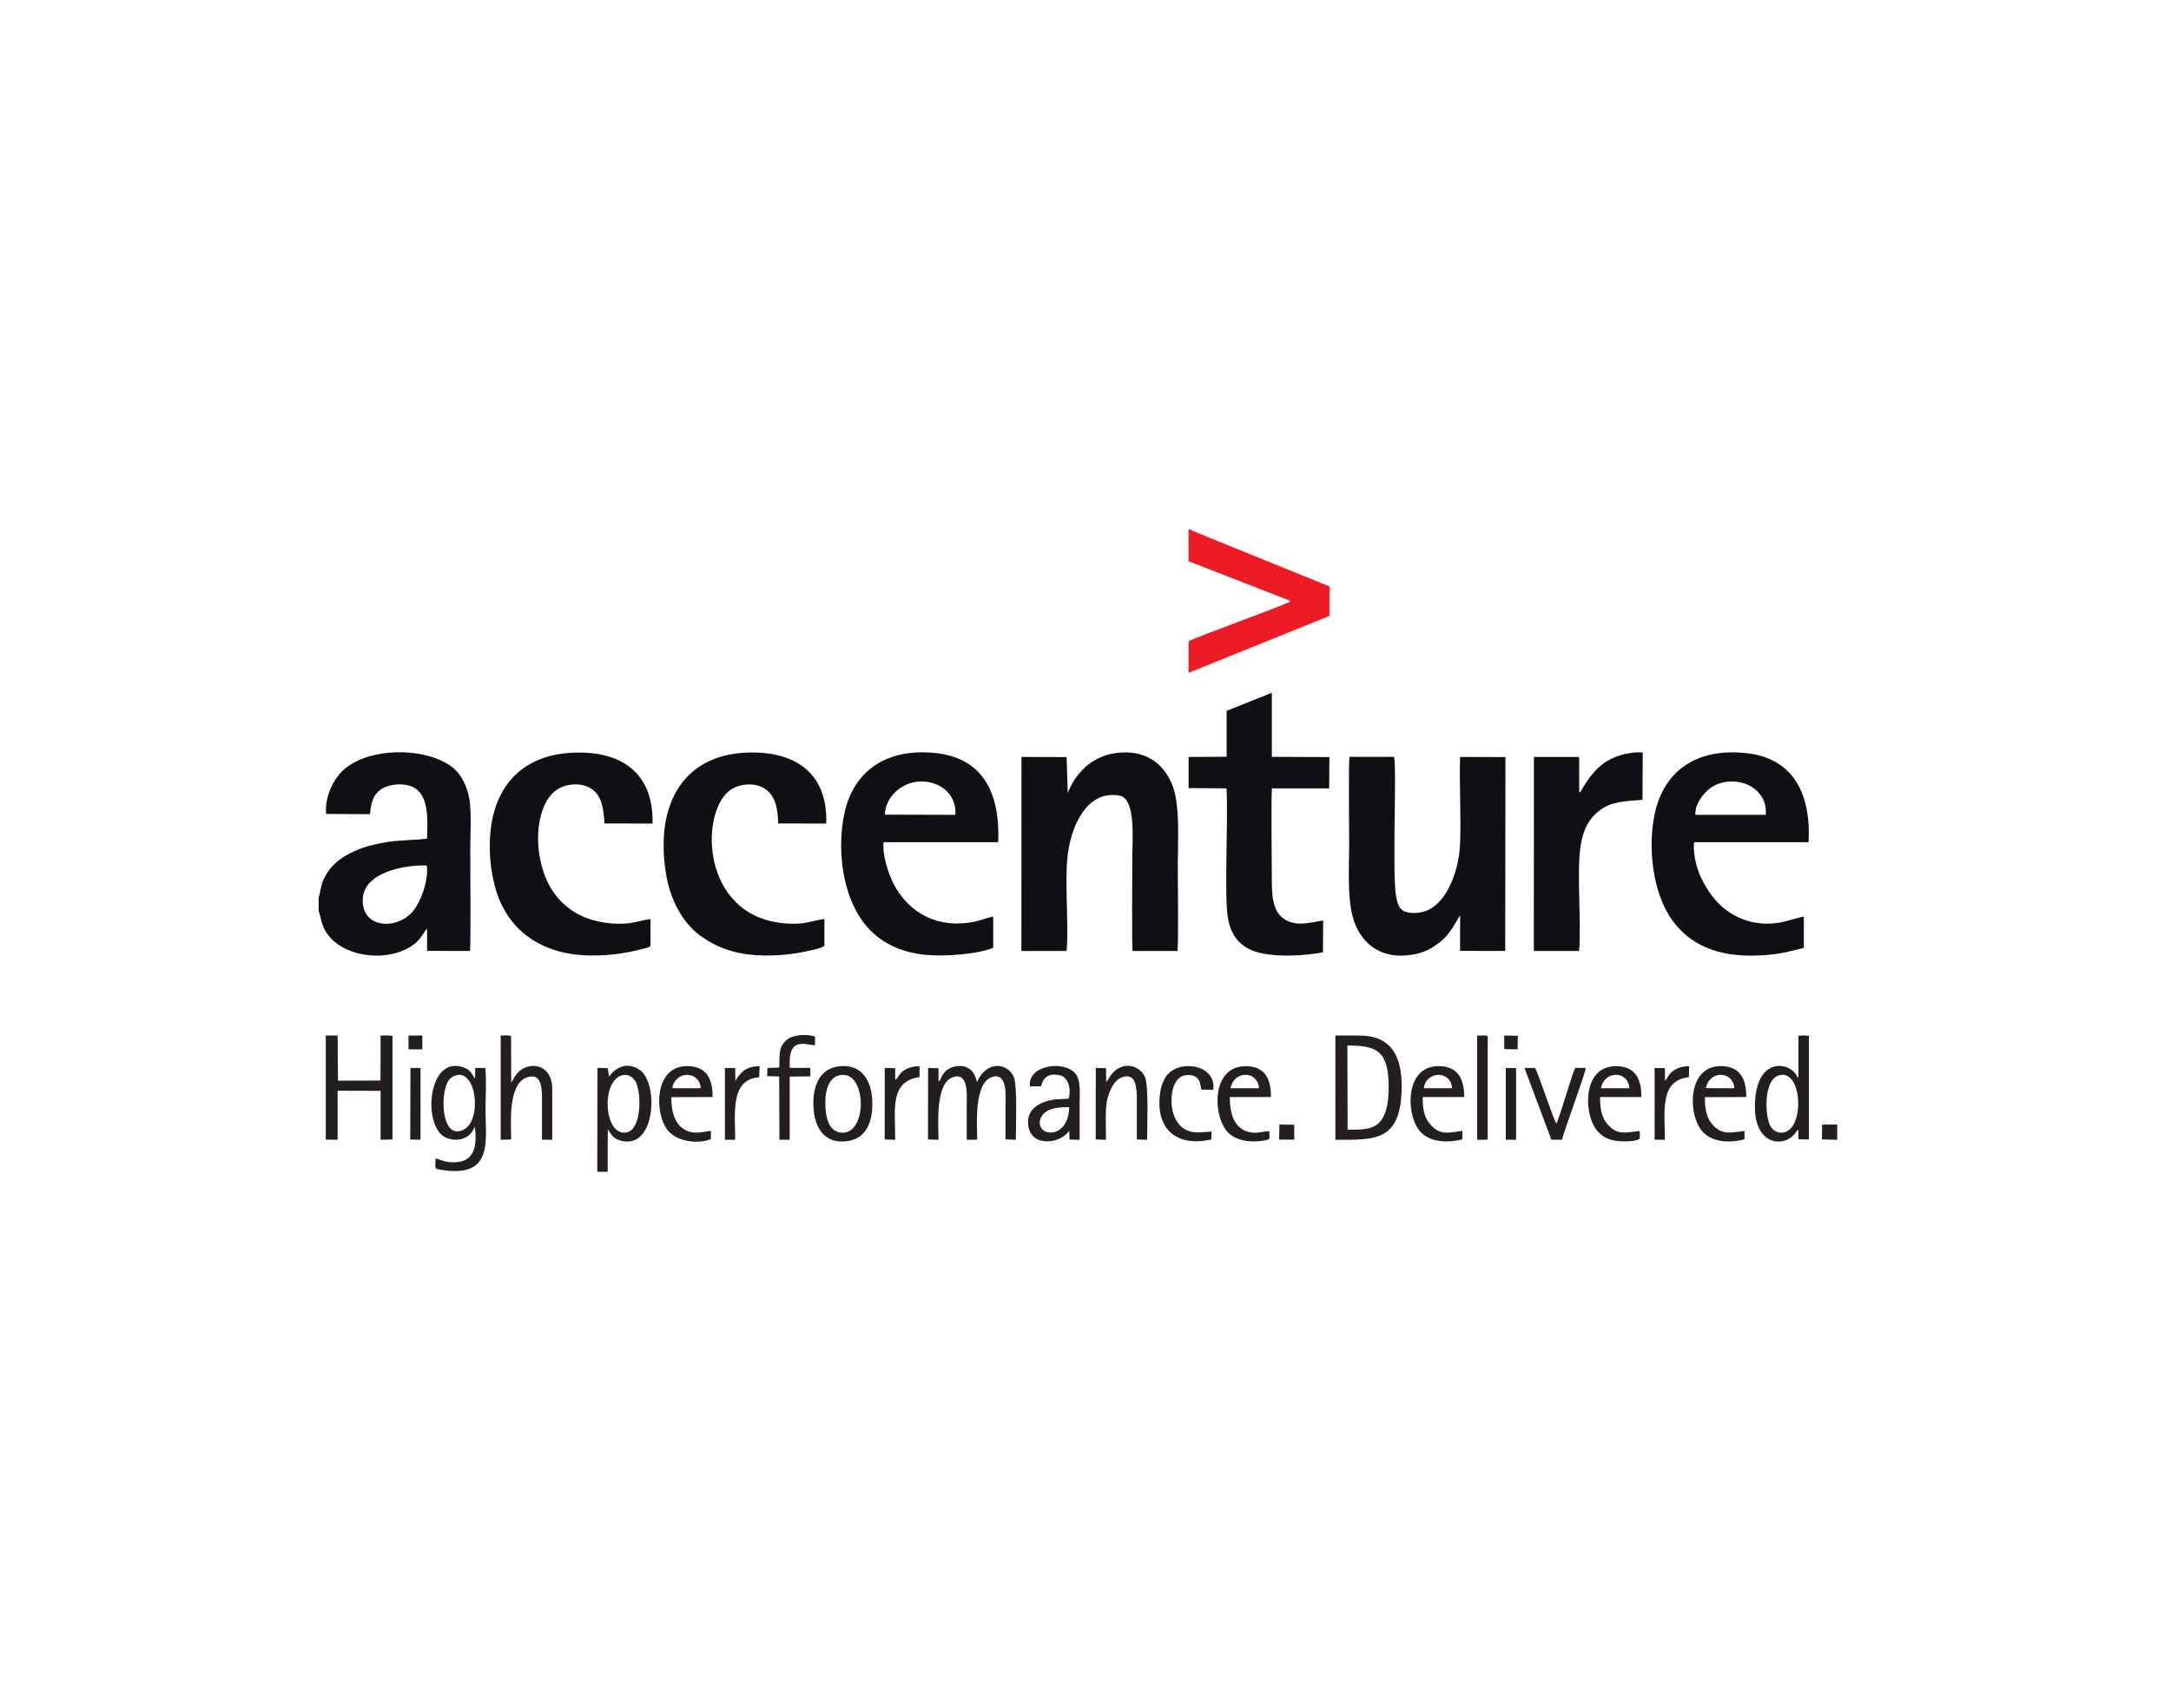
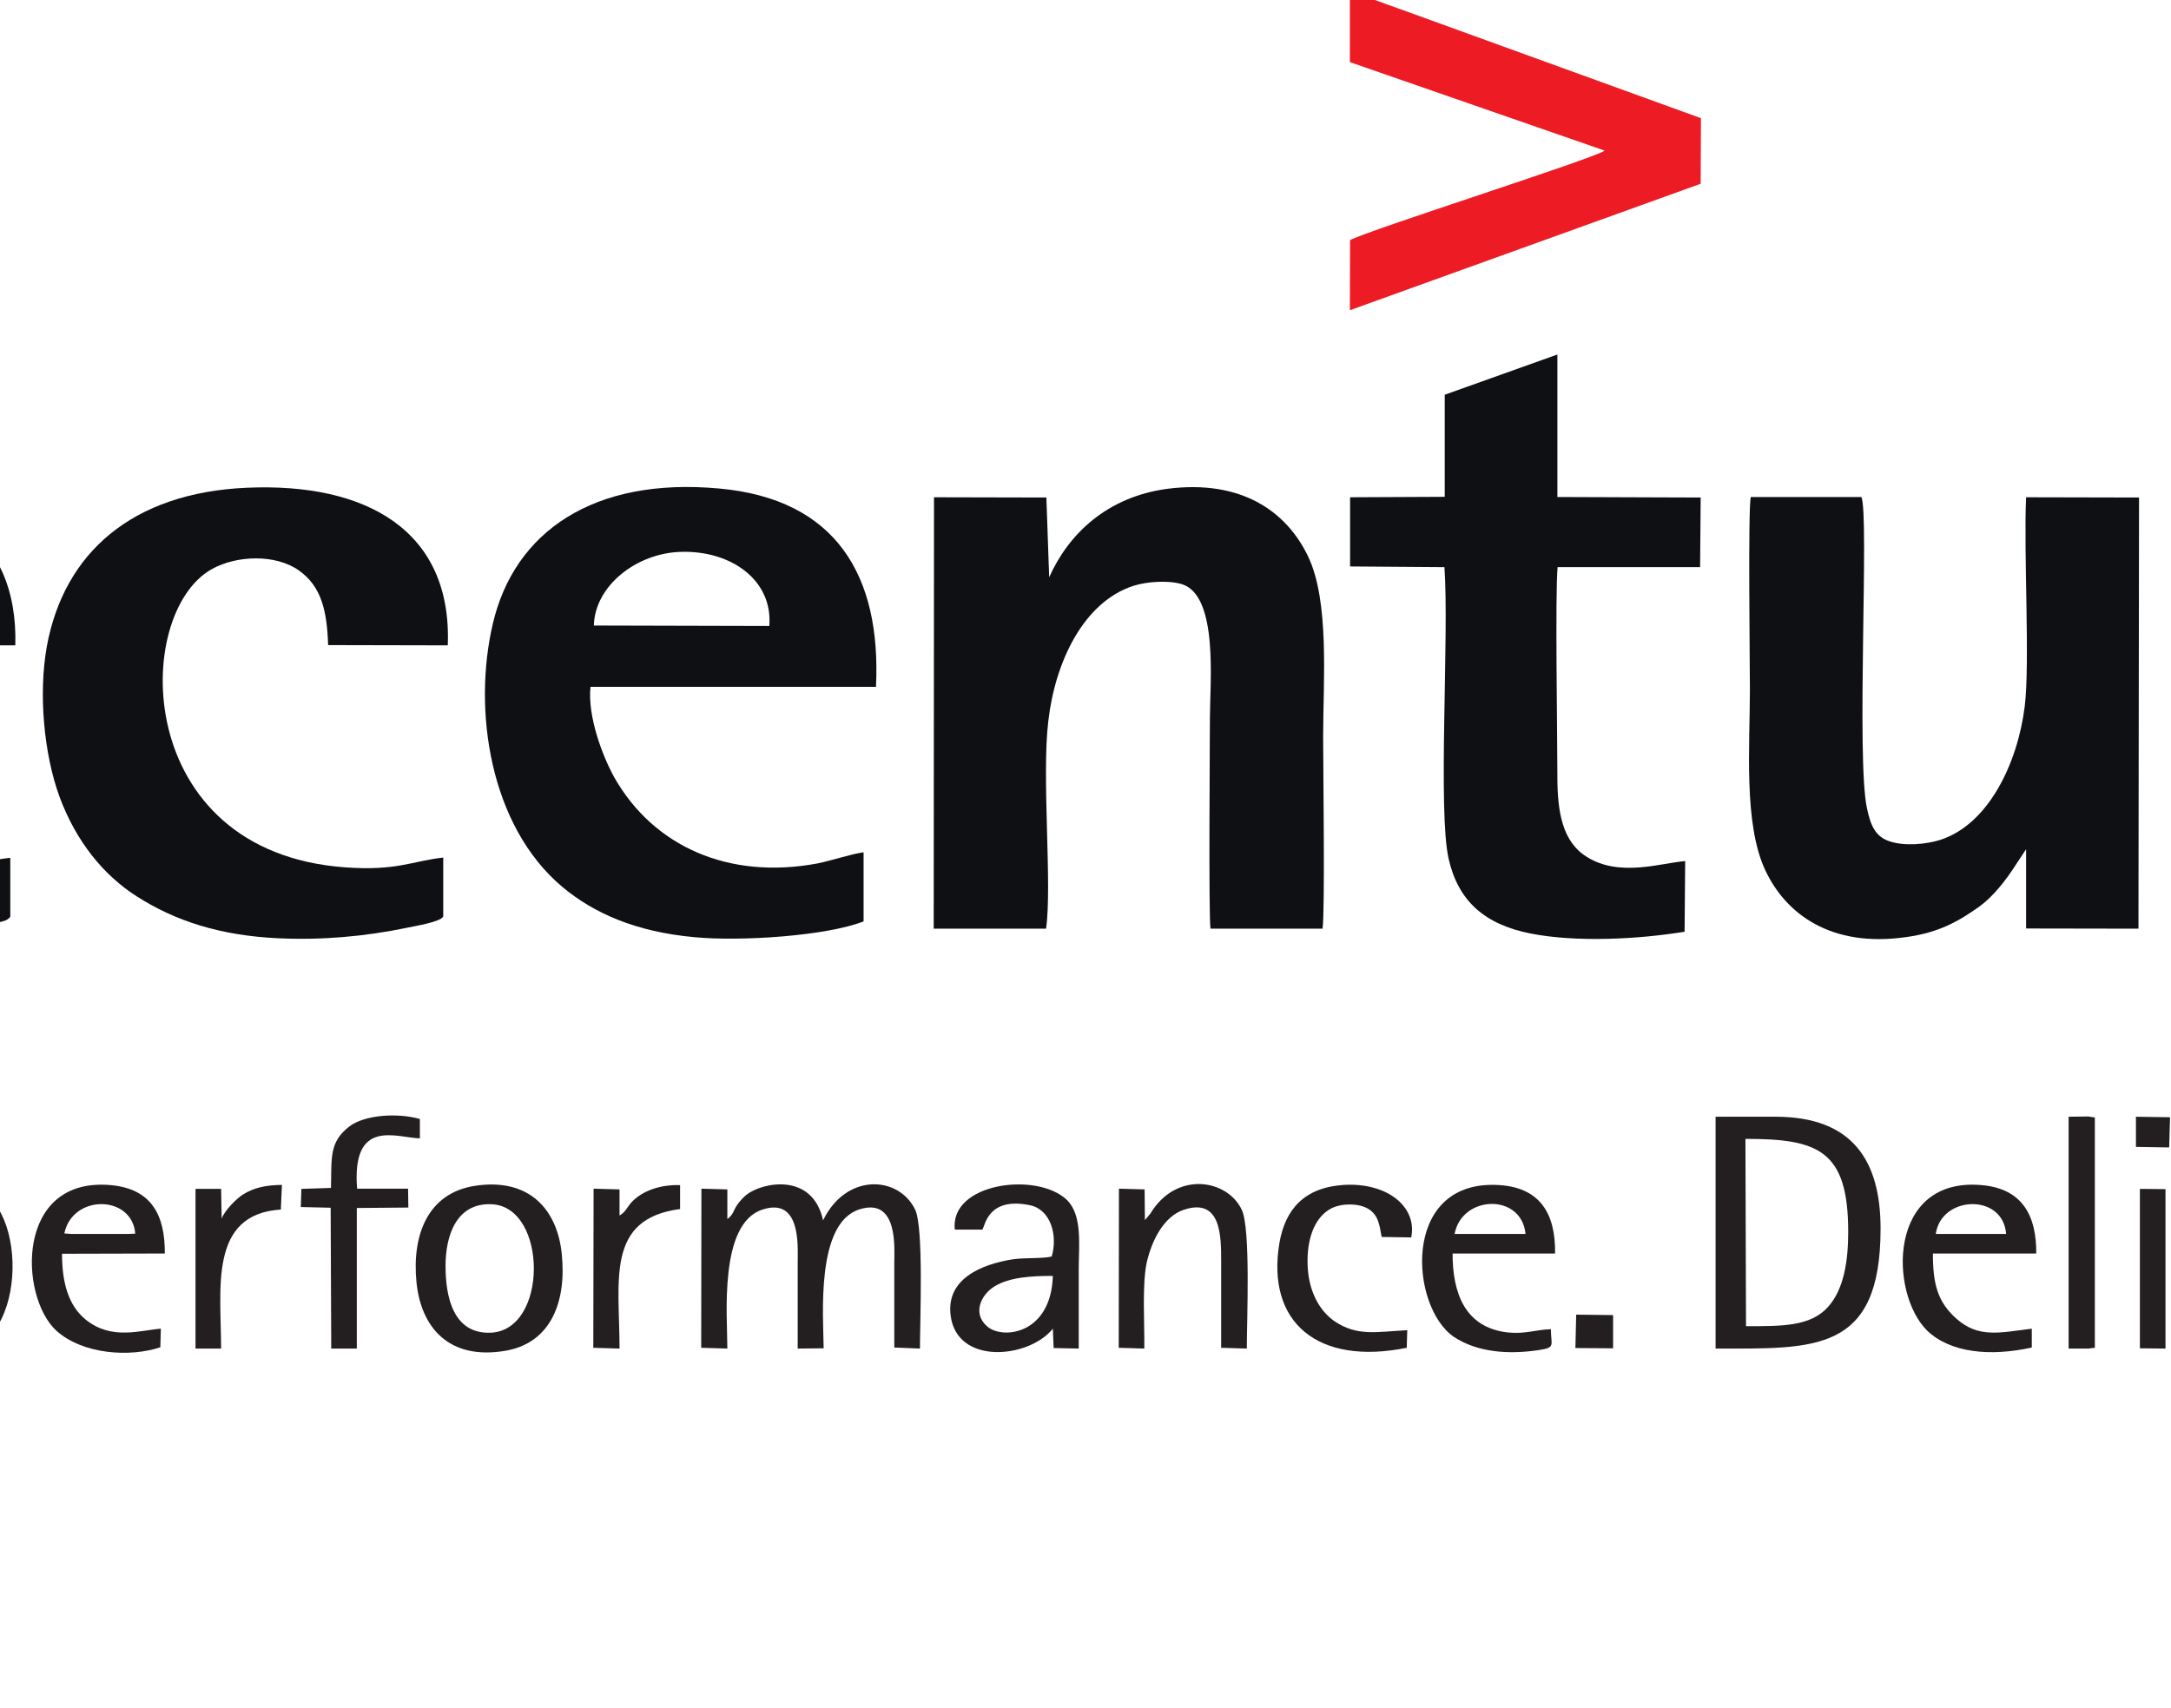
<svg xmlns="http://www.w3.org/2000/svg" width="75pt" height="59pt" viewBox="0 0 75 59" version="1.1">
-   <g id="surface1">
+   <g id="surface1" style="" transform="matrix(2.489949, 0, 0, 2.223603, -55.6015, -40.97161)">
    <path style=" stroke:none;fill-rule:evenodd;fill:rgb(5.499%,6.299%,7.5%);fill-opacity:1;" d="M 36.887 27.395 L 36.848 26.156 L 35.289 26.152 L 35.285 32.855 L 36.844 32.855 C 36.93 32.176 36.781 30.496 36.875 29.629 C 36.969 28.711 37.363 27.777 38.059 27.527 C 38.246 27.461 38.543 27.438 38.734 27.504 C 39.238 27.691 39.117 29.039 39.117 29.578 C 39.117 29.852 39.098 32.66 39.125 32.855 L 40.68 32.855 C 40.715 32.562 40.688 30.363 40.688 29.867 C 40.688 29.016 40.781 27.77 40.477 27.066 C 40.176 26.367 39.551 25.875 38.531 26.02 C 37.684 26.145 37.152 26.73 36.887 27.395 " />
    <path style=" stroke:none;fill-rule:evenodd;fill:rgb(5.499%,6.299%,7.5%);fill-opacity:1;" d="M 50.441 31.621 L 50.441 32.852 L 52 32.855 L 52.008 26.156 L 50.441 26.152 C 50.406 27.02 50.496 28.727 50.422 29.402 C 50.324 30.285 49.918 31.238 49.246 31.477 C 49.055 31.543 48.754 31.578 48.543 31.496 C 48.344 31.422 48.281 31.238 48.234 30.988 C 48.082 30.223 48.266 26.418 48.156 26.148 L 46.621 26.148 C 46.582 26.34 46.609 28.738 46.609 29.145 C 46.609 30.016 46.52 31.219 46.82 31.941 C 47.105 32.629 47.734 33.148 48.762 32.988 C 49.238 32.918 49.512 32.734 49.797 32.508 C 49.984 32.355 50.164 32.098 50.293 31.871 L 50.441 31.621 " />
    <path style=" stroke:none;fill-rule:evenodd;fill:rgb(5.499%,6.299%,7.5%);fill-opacity:1;" d="M 14.742 29.902 C 14.824 30.438 14.5 31.23 14.242 31.512 C 13.793 31.996 13.074 32.035 12.738 31.688 C 12.559 31.508 12.48 31.188 12.562 30.867 C 12.77 30.094 14.055 29.875 14.742 29.902 Z M 11.008 31 L 11.008 31.469 C 11.102 31.691 11.078 32.102 11.516 32.5 C 12.258 33.168 13.688 33.195 14.402 32.539 C 14.59 32.367 14.664 32.152 14.754 32.09 L 14.754 32.852 L 16.238 32.855 C 16.266 32.652 16.246 29.652 16.246 29.363 C 16.246 28.863 16.289 28.109 16.223 27.648 C 16.156 27.211 15.953 26.754 15.613 26.496 C 14.625 25.75 12.438 25.809 11.68 26.801 C 11.445 27.109 11.219 27.598 11.266 28.121 L 12.781 28.129 C 12.824 27.719 12.891 27.465 13.148 27.281 C 13.383 27.109 13.816 27.047 14.145 27.145 C 14.812 27.348 14.785 28.211 14.75 28.977 C 14.32 29.027 13.879 29.02 13.438 29.082 C 13.039 29.141 12.621 29.238 12.289 29.387 C 11.773 29.613 11.387 29.902 11.16 30.43 C 11.078 30.621 11.066 30.859 11.008 31 " />
    <path style=" stroke:none;fill-rule:evenodd;fill:rgb(5.499%,6.299%,7.5%);fill-opacity:1;" d="M 30.57 28.145 C 30.582 27.531 31.16 27.016 31.785 27 C 32.473 26.98 33.055 27.438 33.004 28.152 Z M 34.312 32.742 L 34.312 31.668 C 34.121 31.699 33.887 31.793 33.66 31.844 C 32.441 32.094 31.402 31.582 30.855 30.508 C 30.688 30.172 30.48 29.551 30.523 29.098 L 34.484 29.098 C 34.559 27.363 33.926 26.18 32.309 26.016 C 30.562 25.836 29.465 26.691 29.168 28.117 C 28.887 29.457 29.125 31.254 30.129 32.203 C 30.57 32.617 31.156 32.906 31.973 32.988 C 32.609 33.055 33.793 32.969 34.312 32.742 " />
    <path style=" stroke:none;fill-rule:evenodd;fill:rgb(5.499%,6.299%,7.5%);fill-opacity:1;" d="M 58.57 28.152 C 58.551 27.797 58.793 27.5 58.957 27.34 C 59.148 27.148 59.434 27.004 59.801 27 C 60.539 26.984 61.07 27.516 61 28.152 Z M 62.316 32.75 L 62.316 31.664 C 61.793 31.777 61.461 31.957 60.836 31.902 C 60.332 31.859 59.914 31.66 59.602 31.418 C 59.105 31.039 58.457 30.109 58.52 29.098 L 62.48 29.098 C 62.57 27.371 61.914 26.191 60.328 26.02 C 58.57 25.828 57.477 26.672 57.168 28.102 C 56.918 29.234 57.074 30.871 57.805 31.84 C 58.613 32.91 59.852 33.121 61.215 32.977 C 61.648 32.93 61.949 32.832 62.316 32.75 " />
    <path style=" stroke:none;fill-rule:evenodd;fill:rgb(5.499%,6.299%,7.5%);fill-opacity:1;" d="M 28.48 32.668 L 28.48 31.75 C 28.043 31.805 27.836 31.961 27.117 31.902 C 24.156 31.66 24.164 27.949 25.273 27.266 C 25.613 27.055 26.152 27.031 26.477 27.289 C 26.793 27.539 26.867 27.922 26.883 28.449 L 28.543 28.453 C 28.605 26.668 27.414 25.922 25.754 26.004 C 24.168 26.082 23.219 27.012 22.98 28.469 C 22.863 29.203 22.938 30.137 23.156 30.805 C 23.387 31.504 23.77 32.027 24.23 32.355 C 24.762 32.734 25.379 32.961 26.188 33.004 C 26.801 33.035 27.391 32.977 27.98 32.84 C 28.094 32.812 28.43 32.754 28.48 32.668 " />
    <path style=" stroke:none;fill-rule:evenodd;fill:rgb(5.499%,6.299%,7.5%);fill-opacity:1;" d="M 22.473 32.668 L 22.473 31.754 C 22.016 31.809 21.832 31.961 21.109 31.902 C 19.828 31.797 18.918 31.027 18.656 29.664 C 18.477 28.754 18.648 27.648 19.266 27.266 C 19.613 27.051 20.141 27.031 20.473 27.281 C 20.789 27.523 20.852 27.934 20.883 28.449 L 22.543 28.453 C 22.586 26.715 21.473 25.914 19.746 26.008 C 18.168 26.09 17.211 27.008 16.977 28.477 C 16.855 29.242 16.93 30.102 17.148 30.801 C 17.371 31.5 17.773 32.023 18.227 32.352 C 18.73 32.723 19.383 32.961 20.176 33.004 C 20.879 33.039 21.57 32.957 22.238 32.773 C 22.324 32.75 22.434 32.742 22.473 32.668 " />
    <path style=" stroke:none;fill-rule:evenodd;fill:rgb(5.499%,6.299%,7.5%);fill-opacity:1;" d="M 42.375 24.559 L 42.375 26.145 L 41.062 26.152 L 41.062 27.227 L 42.371 27.238 C 42.438 28.301 42.277 31.039 42.43 31.773 C 42.562 32.422 42.926 32.789 43.566 32.93 C 44.195 33.07 45.066 33.02 45.703 32.902 L 45.711 31.805 C 45.383 31.832 44.801 32.062 44.344 31.738 C 44.008 31.504 43.938 31.043 43.938 30.496 C 43.938 29.895 43.906 27.633 43.941 27.238 L 45.918 27.238 L 45.926 26.156 L 43.938 26.148 L 43.938 23.934 L 42.375 24.559 " />
    <path style=" stroke:none;fill-rule:evenodd;fill:rgb(5.499%,6.299%,7.5%);fill-opacity:1;" d="M 54.555 27.375 L 54.555 26.152 L 52.992 26.152 L 52.988 32.855 L 54.551 32.855 C 54.637 31.895 54.461 30.113 54.605 29.215 C 54.703 28.621 54.906 28.273 55.254 28.004 C 55.676 27.68 56.152 27.684 56.742 27.633 L 56.75 26 C 56.242 25.953 55.66 26.164 55.363 26.398 C 55.094 26.613 54.922 26.832 54.738 27.125 C 54.711 27.168 54.68 27.215 54.656 27.258 C 54.613 27.332 54.613 27.359 54.555 27.375 " />
    <path style=" stroke:none;fill-rule:evenodd;fill:rgb(92.899%,10.999%,14.099%);fill-opacity:1;" d="M 41.109 18.289 L 41.059 18.289 L 41.059 19.391 L 44.594 20.766 C 44.441 20.891 41.332 21.996 41.062 22.156 L 41.059 23.246 L 45.926 21.281 L 45.93 20.262 L 41.727 18.555 C 41.617 18.512 41.527 18.477 41.418 18.43 L 41.16 18.324 C 41.133 18.305 41.125 18.301 41.109 18.289 " />
    <path style=" stroke:none;fill-rule:evenodd;fill:rgb(13.699%,12.199%,12.5%);fill-opacity:1;" d="M 46.555 39.031 L 46.547 36.121 C 47.555 36.121 47.973 36.293 47.973 37.566 C 47.973 38.004 47.918 38.449 47.695 38.73 C 47.449 39.039 47.051 39.031 46.555 39.031 Z M 46.133 39.379 C 47.504 39.379 48.422 39.453 48.422 37.516 C 48.422 36.457 48.031 35.777 46.965 35.777 L 46.133 35.777 L 46.133 39.379 " />
    <path style=" stroke:none;fill-rule:evenodd;fill:rgb(13.699%,12.199%,12.5%);fill-opacity:1;" d="M 11.254 39.371 L 11.664 39.379 L 11.664 37.684 L 13.148 37.688 L 13.148 39.379 L 13.559 39.367 L 13.559 35.789 C 13.414 35.766 13.301 35.773 13.148 35.777 L 13.145 37.332 L 11.676 37.336 L 11.664 35.777 L 11.254 35.777 L 11.254 39.371 " />
    <path style=" stroke:none;fill-rule:evenodd;fill:rgb(13.699%,12.199%,12.5%);fill-opacity:1;" d="M 32.422 37.367 L 32.422 36.906 L 32.062 36.895 L 32.059 39.367 L 32.422 39.379 C 32.422 38.879 32.301 37.438 32.91 37.219 C 33.445 37.023 33.398 37.793 33.398 38.023 C 33.398 38.473 33.398 38.926 33.398 39.379 L 33.758 39.375 C 33.754 38.879 33.645 37.426 34.258 37.215 C 34.797 37.027 34.738 37.832 34.738 38.047 C 34.738 38.484 34.738 38.926 34.738 39.363 L 35.094 39.379 C 35.094 38.949 35.148 37.5 35.027 37.219 C 34.797 36.691 34.07 36.648 33.75 37.387 C 33.605 36.637 32.906 36.793 32.684 36.992 C 32.641 37.031 32.59 37.094 32.555 37.152 C 32.5 37.246 32.508 37.293 32.422 37.367 " />
    <path style=" stroke:none;fill-rule:evenodd;fill:rgb(13.699%,12.199%,12.5%);fill-opacity:1;" d="M 15.727 37.16 C 16.461 36.898 16.664 38.699 16.02 39.027 C 15.355 39.367 15.215 38.207 15.391 37.578 C 15.453 37.359 15.531 37.227 15.727 37.16 Z M 16.402 38.922 C 16.496 39.633 16.379 40.184 15.617 40.156 C 15.348 40.148 15.254 40.07 15.047 40.023 C 15.039 40.418 14.969 40.375 15.336 40.43 C 15.555 40.461 15.789 40.473 16.004 40.438 C 16.969 40.273 16.773 39.215 16.773 38.336 C 16.773 37.93 16.812 37.273 16.766 36.898 L 16.418 36.895 L 16.41 37.262 C 16.277 37.086 16.266 36.961 15.996 36.871 C 14.781 36.469 14.598 38.848 15.352 39.277 C 15.535 39.383 15.801 39.41 16.008 39.332 C 16.203 39.258 16.328 39.121 16.402 38.922 " />
    <path style=" stroke:none;fill-rule:evenodd;fill:rgb(13.699%,12.199%,12.5%);fill-opacity:1;" d="M 61.469 37.148 C 62.246 36.949 62.348 38.879 61.68 39.109 C 61.445 39.191 61.25 39.062 61.16 38.906 C 60.969 38.566 60.91 37.293 61.469 37.148 Z M 62.129 37.238 C 62.117 37.23 62.109 37.219 62.109 37.223 L 62.035 37.113 C 61.996 37.055 62.008 37.066 61.949 37.012 C 61.582 36.664 60.625 36.672 60.625 38.242 C 60.625 39.598 61.672 39.672 62.047 39.113 C 62.066 39.09 62.062 39.09 62.082 39.07 C 62.113 39.031 62.09 39.051 62.125 39.023 L 62.129 39.363 L 62.492 39.367 L 62.492 35.789 C 62.355 35.766 62.266 35.773 62.129 35.785 L 62.129 37.238 " />
    <path style=" stroke:none;fill-rule:evenodd;fill:rgb(13.699%,12.199%,12.5%);fill-opacity:1;" d="M 21.469 37.156 C 21.703 37.082 21.879 37.227 21.961 37.375 C 22.168 37.773 22.168 39.031 21.641 39.125 C 20.871 39.266 20.75 37.391 21.469 37.156 Z M 20.633 40.484 L 20.992 40.484 L 20.996 39.016 C 21.125 39.195 21.164 39.32 21.41 39.398 C 22.656 39.785 22.773 37.406 22.09 36.957 C 21.688 36.691 21.289 36.84 21.043 37.199 L 20.992 36.902 L 20.641 36.895 L 20.633 40.484 " />
    <path style=" stroke:none;fill-rule:evenodd;fill:rgb(13.699%,12.199%,12.5%);fill-opacity:1;" d="M 17.297 39.379 L 17.66 39.367 C 17.656 38.836 17.531 37.441 18.215 37.219 C 18.73 37.051 18.723 37.637 18.723 38.023 C 18.723 38.473 18.723 38.926 18.723 39.375 L 19.078 39.379 L 19.078 37.613 C 19.078 36.656 18.066 36.609 17.742 37.273 L 17.66 37.406 L 17.656 35.789 C 17.52 35.762 17.445 35.773 17.297 35.777 L 17.297 39.379 " />
    <path style=" stroke:none;fill-rule:evenodd;fill:rgb(13.699%,12.199%,12.5%);fill-opacity:1;" d="M 36.938 38.25 C 36.914 39.156 36.246 39.242 36.031 39.039 C 35.812 38.832 35.945 38.535 36.133 38.41 C 36.34 38.27 36.641 38.25 36.938 38.25 Z M 35.578 37.531 L 35.961 37.531 C 36 37.453 36.047 37.02 36.621 37.152 C 36.91 37.219 37.008 37.625 36.922 37.949 C 36.785 37.984 36.555 37.965 36.383 37.992 C 35.945 38.07 35.453 38.297 35.52 38.867 C 35.609 39.645 36.609 39.531 36.938 39.07 L 36.949 39.371 L 37.297 39.379 C 37.297 38.965 37.297 38.555 37.297 38.145 C 37.297 37.781 37.352 37.309 37.133 37.07 C 36.719 36.625 35.504 36.805 35.578 37.531 " />
    <path style=" stroke:none;fill-rule:evenodd;fill:rgb(13.699%,12.199%,12.5%);fill-opacity:1;" d="M 28.512 38.094 C 28.512 37.621 28.664 37.109 29.156 37.137 C 29.93 37.18 29.941 39.109 29.129 39.133 C 28.613 39.148 28.512 38.566 28.512 38.094 Z M 28.91 36.852 C 28.266 36.969 28.043 37.613 28.109 38.352 C 28.172 39.043 28.551 39.562 29.34 39.414 C 29.977 39.293 30.191 38.648 30.125 37.914 C 30.066 37.234 29.684 36.715 28.91 36.852 " />
    <path style=" stroke:none;fill-rule:evenodd;fill:rgb(13.699%,12.199%,12.5%);fill-opacity:1;" d="M 49.188 37.598 C 49.262 37 50.121 36.961 50.164 37.598 Z M 50.52 39.363 L 50.52 39.07 C 50.07 39.133 49.781 39.219 49.473 38.914 C 49.211 38.652 49.148 38.371 49.148 37.902 L 50.582 37.902 C 50.586 37.316 50.391 36.898 49.832 36.84 C 48.516 36.703 48.539 38.52 49.07 39.102 C 49.395 39.449 49.949 39.504 50.52 39.363 " />
    <path style=" stroke:none;fill-rule:evenodd;fill:rgb(13.699%,12.199%,12.5%);fill-opacity:1;" d="M 42.512 37.598 C 42.613 36.992 43.441 36.961 43.496 37.598 Z M 43.848 39.078 C 43.637 39.086 43.492 39.156 43.254 39.129 C 42.645 39.055 42.484 38.5 42.484 37.902 L 43.906 37.902 C 43.914 37.277 43.695 36.855 43.078 36.836 C 41.766 36.793 41.895 38.738 42.504 39.199 C 42.832 39.441 43.266 39.473 43.684 39.402 C 43.918 39.363 43.848 39.328 43.848 39.078 " />
    <path style=" stroke:none;fill-rule:evenodd;fill:rgb(13.699%,12.199%,12.5%);fill-opacity:1;" d="M 58.93 37.594 C 59.051 36.969 59.879 36.992 59.914 37.598 Z M 60.266 39.363 L 60.266 39.074 C 59.828 39.125 59.523 39.215 59.219 38.914 C 58.957 38.66 58.898 38.363 58.898 37.906 L 60.328 37.902 C 60.328 37.316 60.141 36.898 59.582 36.84 C 58.262 36.703 58.293 38.535 58.82 39.102 C 59.148 39.449 59.695 39.508 60.266 39.363 " />
    <path style=" stroke:none;fill-rule:evenodd;fill:rgb(13.699%,12.199%,12.5%);fill-opacity:1;" d="M 23.223 37.59 C 23.336 36.977 24.164 36.988 24.207 37.594 L 24.113 37.598 L 23.316 37.598 Z M 24.555 39.359 L 24.562 39.07 C 24.277 39.094 23.879 39.254 23.52 38.93 C 23.27 38.703 23.191 38.332 23.191 37.906 L 24.617 37.902 C 24.621 37.309 24.434 36.898 23.871 36.84 C 22.543 36.703 22.594 38.562 23.109 39.098 C 23.477 39.473 24.137 39.516 24.555 39.359 " />
    <path style=" stroke:none;fill-rule:evenodd;fill:rgb(13.699%,12.199%,12.5%);fill-opacity:1;" d="M 55.309 37.598 C 55.422 36.969 56.258 36.988 56.289 37.598 Z M 56.648 39.328 L 56.648 39.074 C 56.195 39.117 55.922 39.227 55.602 38.914 C 55.344 38.664 55.277 38.371 55.277 37.902 L 56.703 37.902 C 56.707 37.309 56.516 36.891 55.941 36.84 C 54.613 36.723 54.691 38.582 55.215 39.109 C 55.367 39.266 55.535 39.371 55.824 39.414 C 55.984 39.441 56.551 39.461 56.648 39.328 " />
    <path style=" stroke:none;fill-rule:evenodd;fill:rgb(13.699%,12.199%,12.5%);fill-opacity:1;" d="M 38.215 37.383 L 38.211 36.906 L 37.855 36.895 L 37.852 39.367 L 38.207 39.379 C 38.211 38.992 38.176 38.402 38.238 38.055 C 38.305 37.711 38.473 37.328 38.754 37.223 C 39.277 37.027 39.273 37.645 39.273 38.023 C 39.273 38.469 39.273 38.918 39.273 39.367 L 39.629 39.379 C 39.629 38.938 39.684 37.516 39.559 37.223 C 39.359 36.746 38.648 36.613 38.289 37.285 L 38.215 37.383 " />
    <path style=" stroke:none;fill-rule:evenodd;fill:rgb(13.699%,12.199%,12.5%);fill-opacity:1;" d="M 26.922 36.883 L 26.512 36.898 L 26.504 37.18 L 26.918 37.191 L 26.926 39.379 L 27.281 39.379 L 27.281 37.195 L 27.996 37.188 L 27.992 36.895 L 27.285 36.895 C 27.207 35.785 27.836 36.105 28.156 36.113 L 28.156 35.812 C 27.84 35.711 27.387 35.75 27.18 35.926 C 26.891 36.172 26.934 36.426 26.922 36.883 " />
    <path style=" stroke:none;fill-rule:evenodd;fill:rgb(13.699%,12.199%,12.5%);fill-opacity:1;" d="M 41.848 39.367 L 41.855 39.094 C 41.43 39.117 41.164 39.195 40.844 38.953 C 40.629 38.785 40.488 38.48 40.473 38.098 C 40.457 37.719 40.551 37.344 40.805 37.199 C 40.953 37.117 41.184 37.121 41.312 37.207 C 41.453 37.301 41.469 37.453 41.5 37.645 L 41.91 37.652 C 41.996 37.184 41.586 36.797 40.977 36.836 C 40.43 36.875 40.164 37.211 40.082 37.734 C 39.895 38.969 40.609 39.648 41.848 39.367 " />
    <path style=" stroke:none;fill-rule:evenodd;fill:rgb(13.699%,12.199%,12.5%);fill-opacity:1;" d="M 53.594 39.375 L 53.961 39.375 C 54.074 38.938 54.773 37.086 54.781 36.895 L 54.418 36.895 C 54.352 37.004 54.027 38.078 53.941 38.34 L 53.785 38.793 C 53.785 38.797 53.781 38.805 53.777 38.805 C 53.777 38.809 53.773 38.816 53.77 38.82 C 53.648 38.633 53.211 37.277 53.035 36.898 L 52.664 36.895 L 53.594 39.375 " />
    <path style=" stroke:none;fill-rule:evenodd;fill:rgb(13.699%,12.199%,12.5%);fill-opacity:1;" d="M 51.031 39.379 L 51.305 39.379 L 51.395 39.367 L 51.395 35.789 L 51.305 35.773 L 51.031 35.777 L 51.031 39.379 " />
    <path style=" stroke:none;fill-rule:evenodd;fill:rgb(13.699%,12.199%,12.5%);fill-opacity:1;" d="M 30.926 37.312 L 30.926 36.906 L 30.566 36.895 L 30.562 39.367 L 30.926 39.379 C 30.926 38.32 30.73 37.363 31.766 37.211 L 31.766 36.84 C 31.5 36.828 31.238 36.926 31.09 37.109 C 31.02 37.199 31.012 37.254 30.926 37.312 " />
    <path style=" stroke:none;fill-rule:evenodd;fill:rgb(13.699%,12.199%,12.5%);fill-opacity:1;" d="M 25.406 37.359 L 25.398 36.898 L 25.043 36.898 L 25.043 39.379 L 25.398 39.379 C 25.398 38.453 25.223 37.289 26.227 37.219 L 26.242 36.836 C 26.012 36.84 25.855 36.879 25.703 36.984 C 25.613 37.047 25.449 37.23 25.406 37.359 " />
    <path style=" stroke:none;fill-rule:evenodd;fill:rgb(13.699%,12.199%,12.5%);fill-opacity:1;" d="M 57.52 37.34 L 57.516 36.902 L 57.16 36.898 L 57.16 39.375 L 57.516 39.379 C 57.516 38.41 57.32 37.328 58.344 37.215 L 58.355 36.84 C 58.066 36.828 57.801 36.941 57.648 37.152 C 57.613 37.203 57.559 37.316 57.52 37.34 " />
    <path style=" stroke:none;fill-rule:evenodd;fill:rgb(13.699%,12.199%,12.5%);fill-opacity:1;" d="M 52.02 39.375 L 52.375 39.379 L 52.375 36.902 L 52.02 36.898 L 52.02 39.375 " />
    <path style=" stroke:none;fill-rule:evenodd;fill:rgb(13.699%,12.199%,12.5%);fill-opacity:1;" d="M 14.172 39.371 L 14.527 39.375 L 14.527 36.898 L 14.18 36.895 L 14.172 39.371 " />
    <path style=" stroke:none;fill-rule:evenodd;fill:rgb(13.699%,12.199%,12.5%);fill-opacity:1;" d="M 63.469 39.379 L 63.469 38.852 L 62.949 38.852 L 62.941 39.367 L 63.469 39.379 " />
    <path style=" stroke:none;fill-rule:evenodd;fill:rgb(13.699%,12.199%,12.5%);fill-opacity:1;" d="M 44.188 39.371 L 44.711 39.375 L 44.711 38.859 L 44.199 38.852 L 44.188 39.371 " />
    <path style=" stroke:none;fill-rule:evenodd;fill:rgb(13.699%,12.199%,12.5%);fill-opacity:1;" d="M 14.113 36.254 L 14.59 36.254 L 14.59 35.777 L 14.113 35.777 L 14.113 36.254 " />
    <path style=" stroke:none;fill-rule:evenodd;fill:rgb(13.699%,12.199%,12.5%);fill-opacity:1;" d="M 51.965 36.246 L 52.426 36.254 L 52.438 35.785 L 51.965 35.777 L 51.965 36.246 " />
  </g>
</svg>
